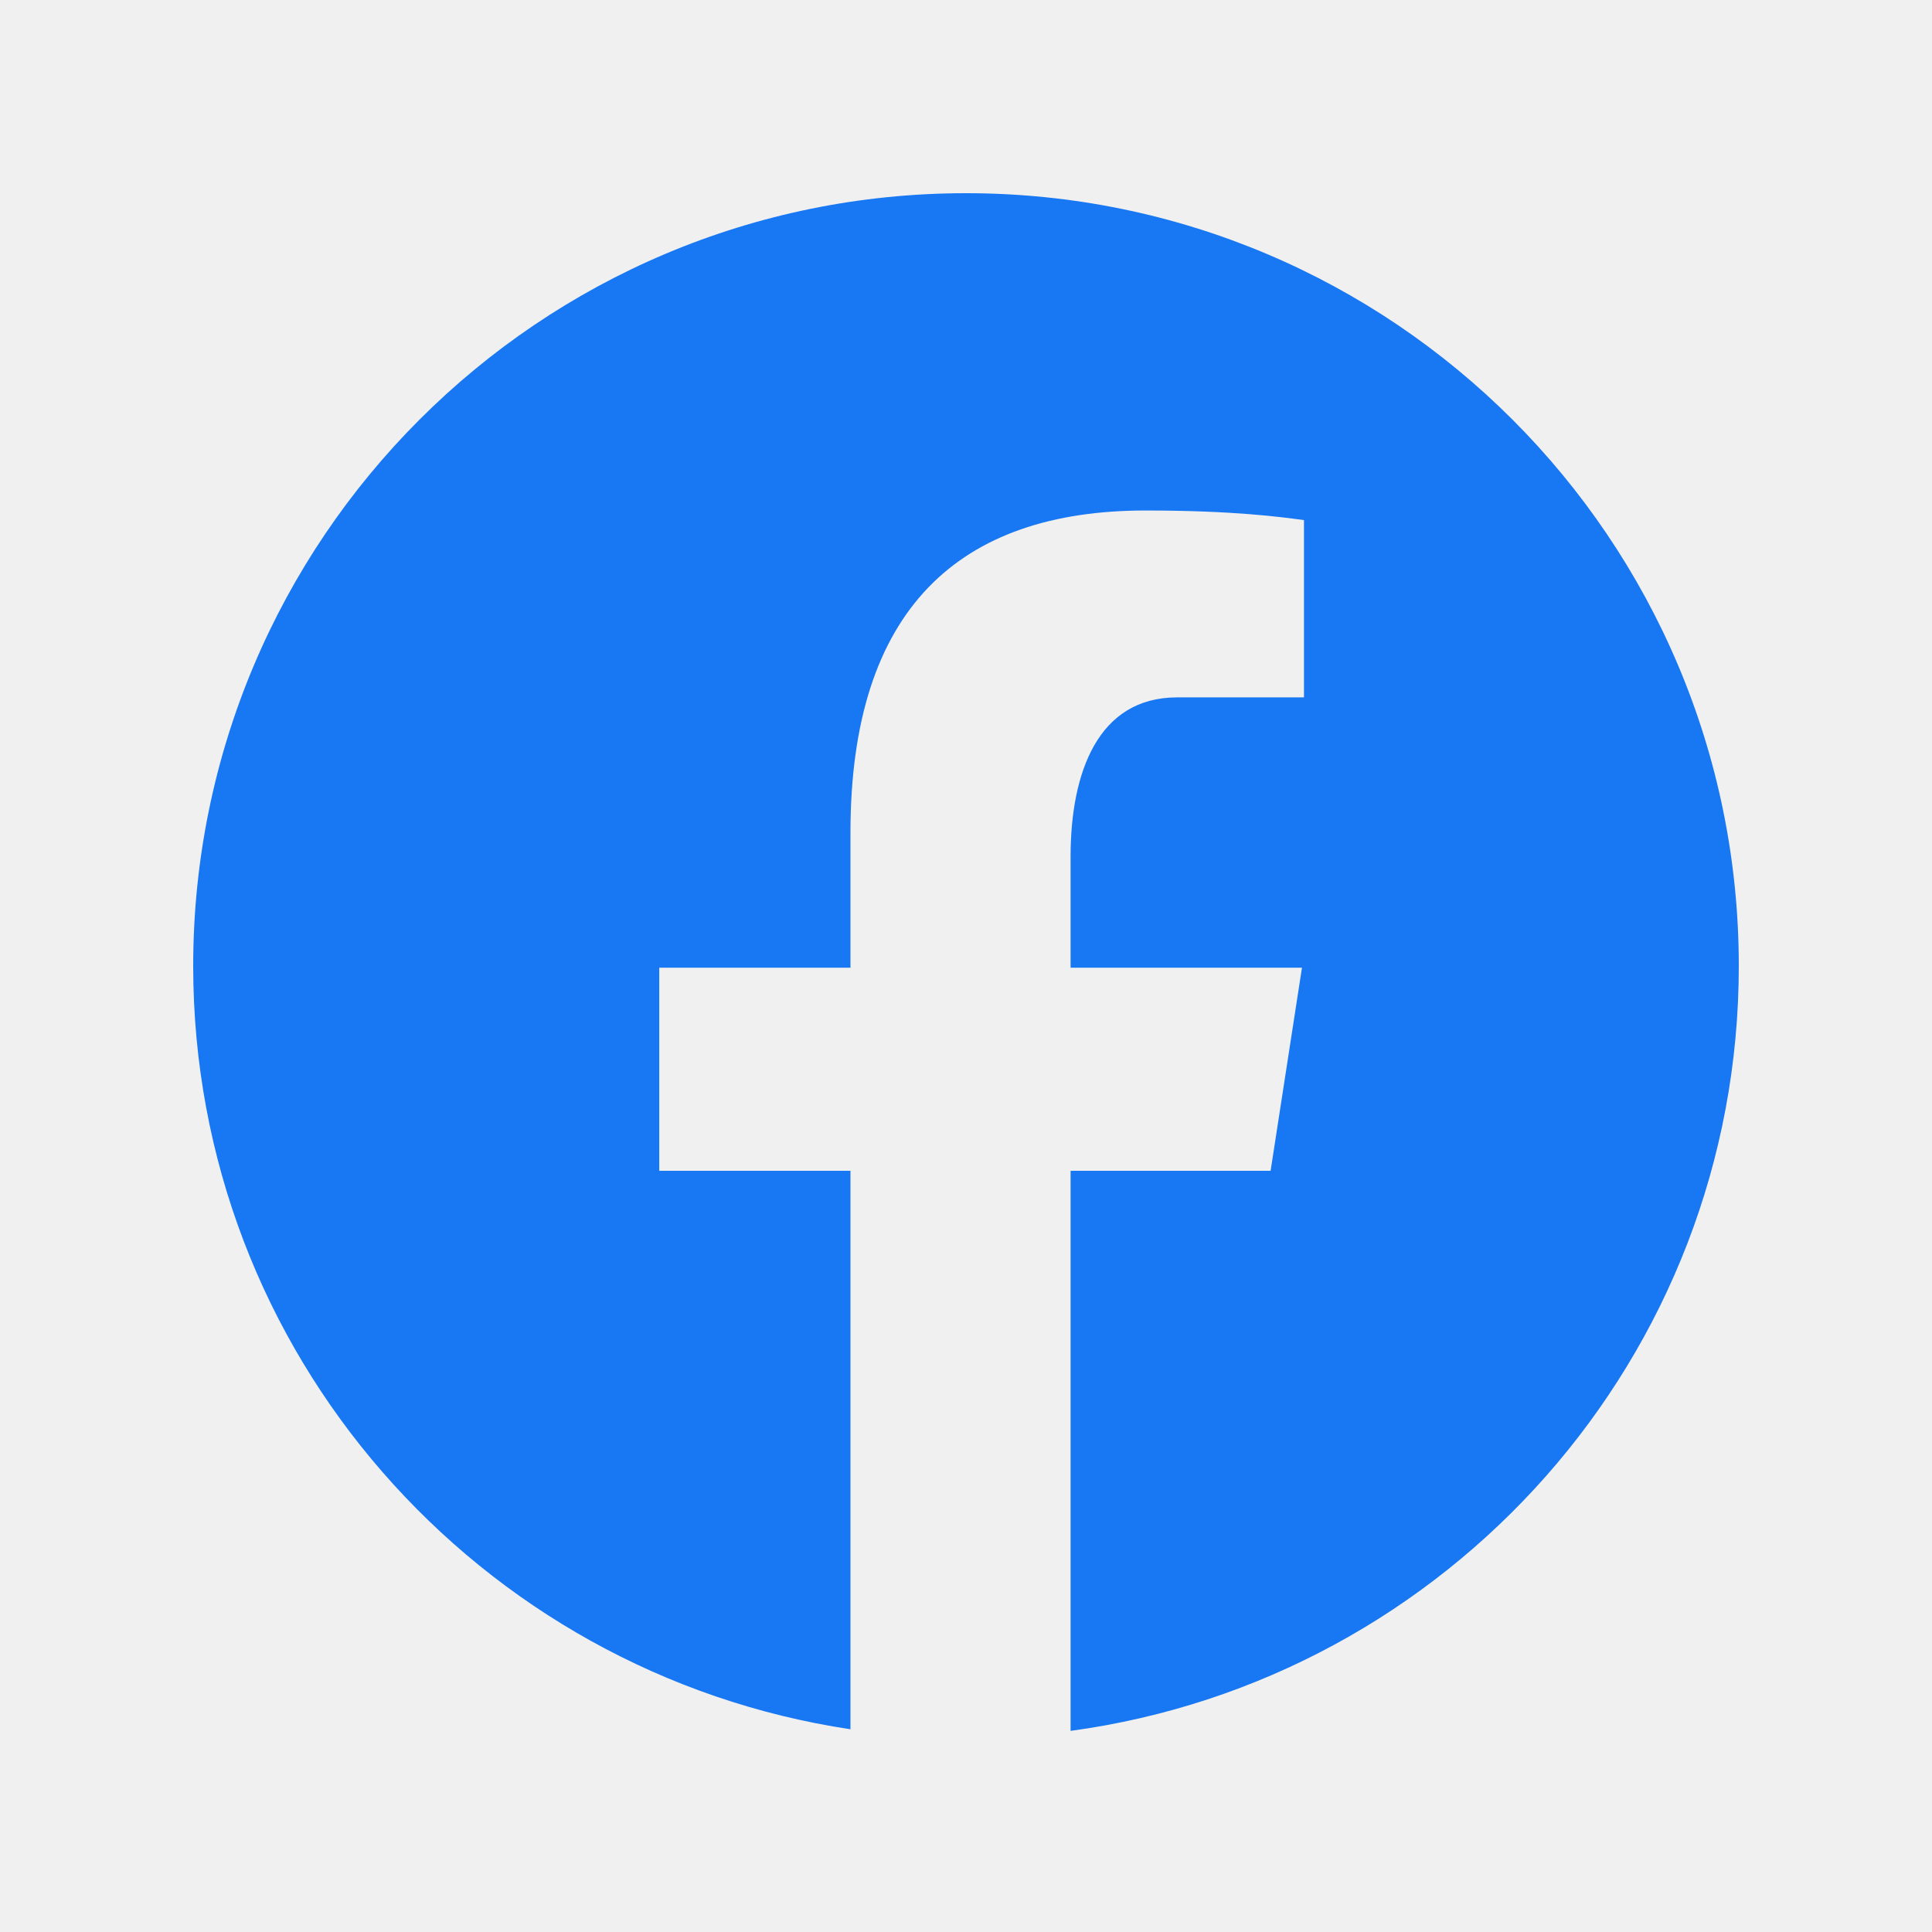
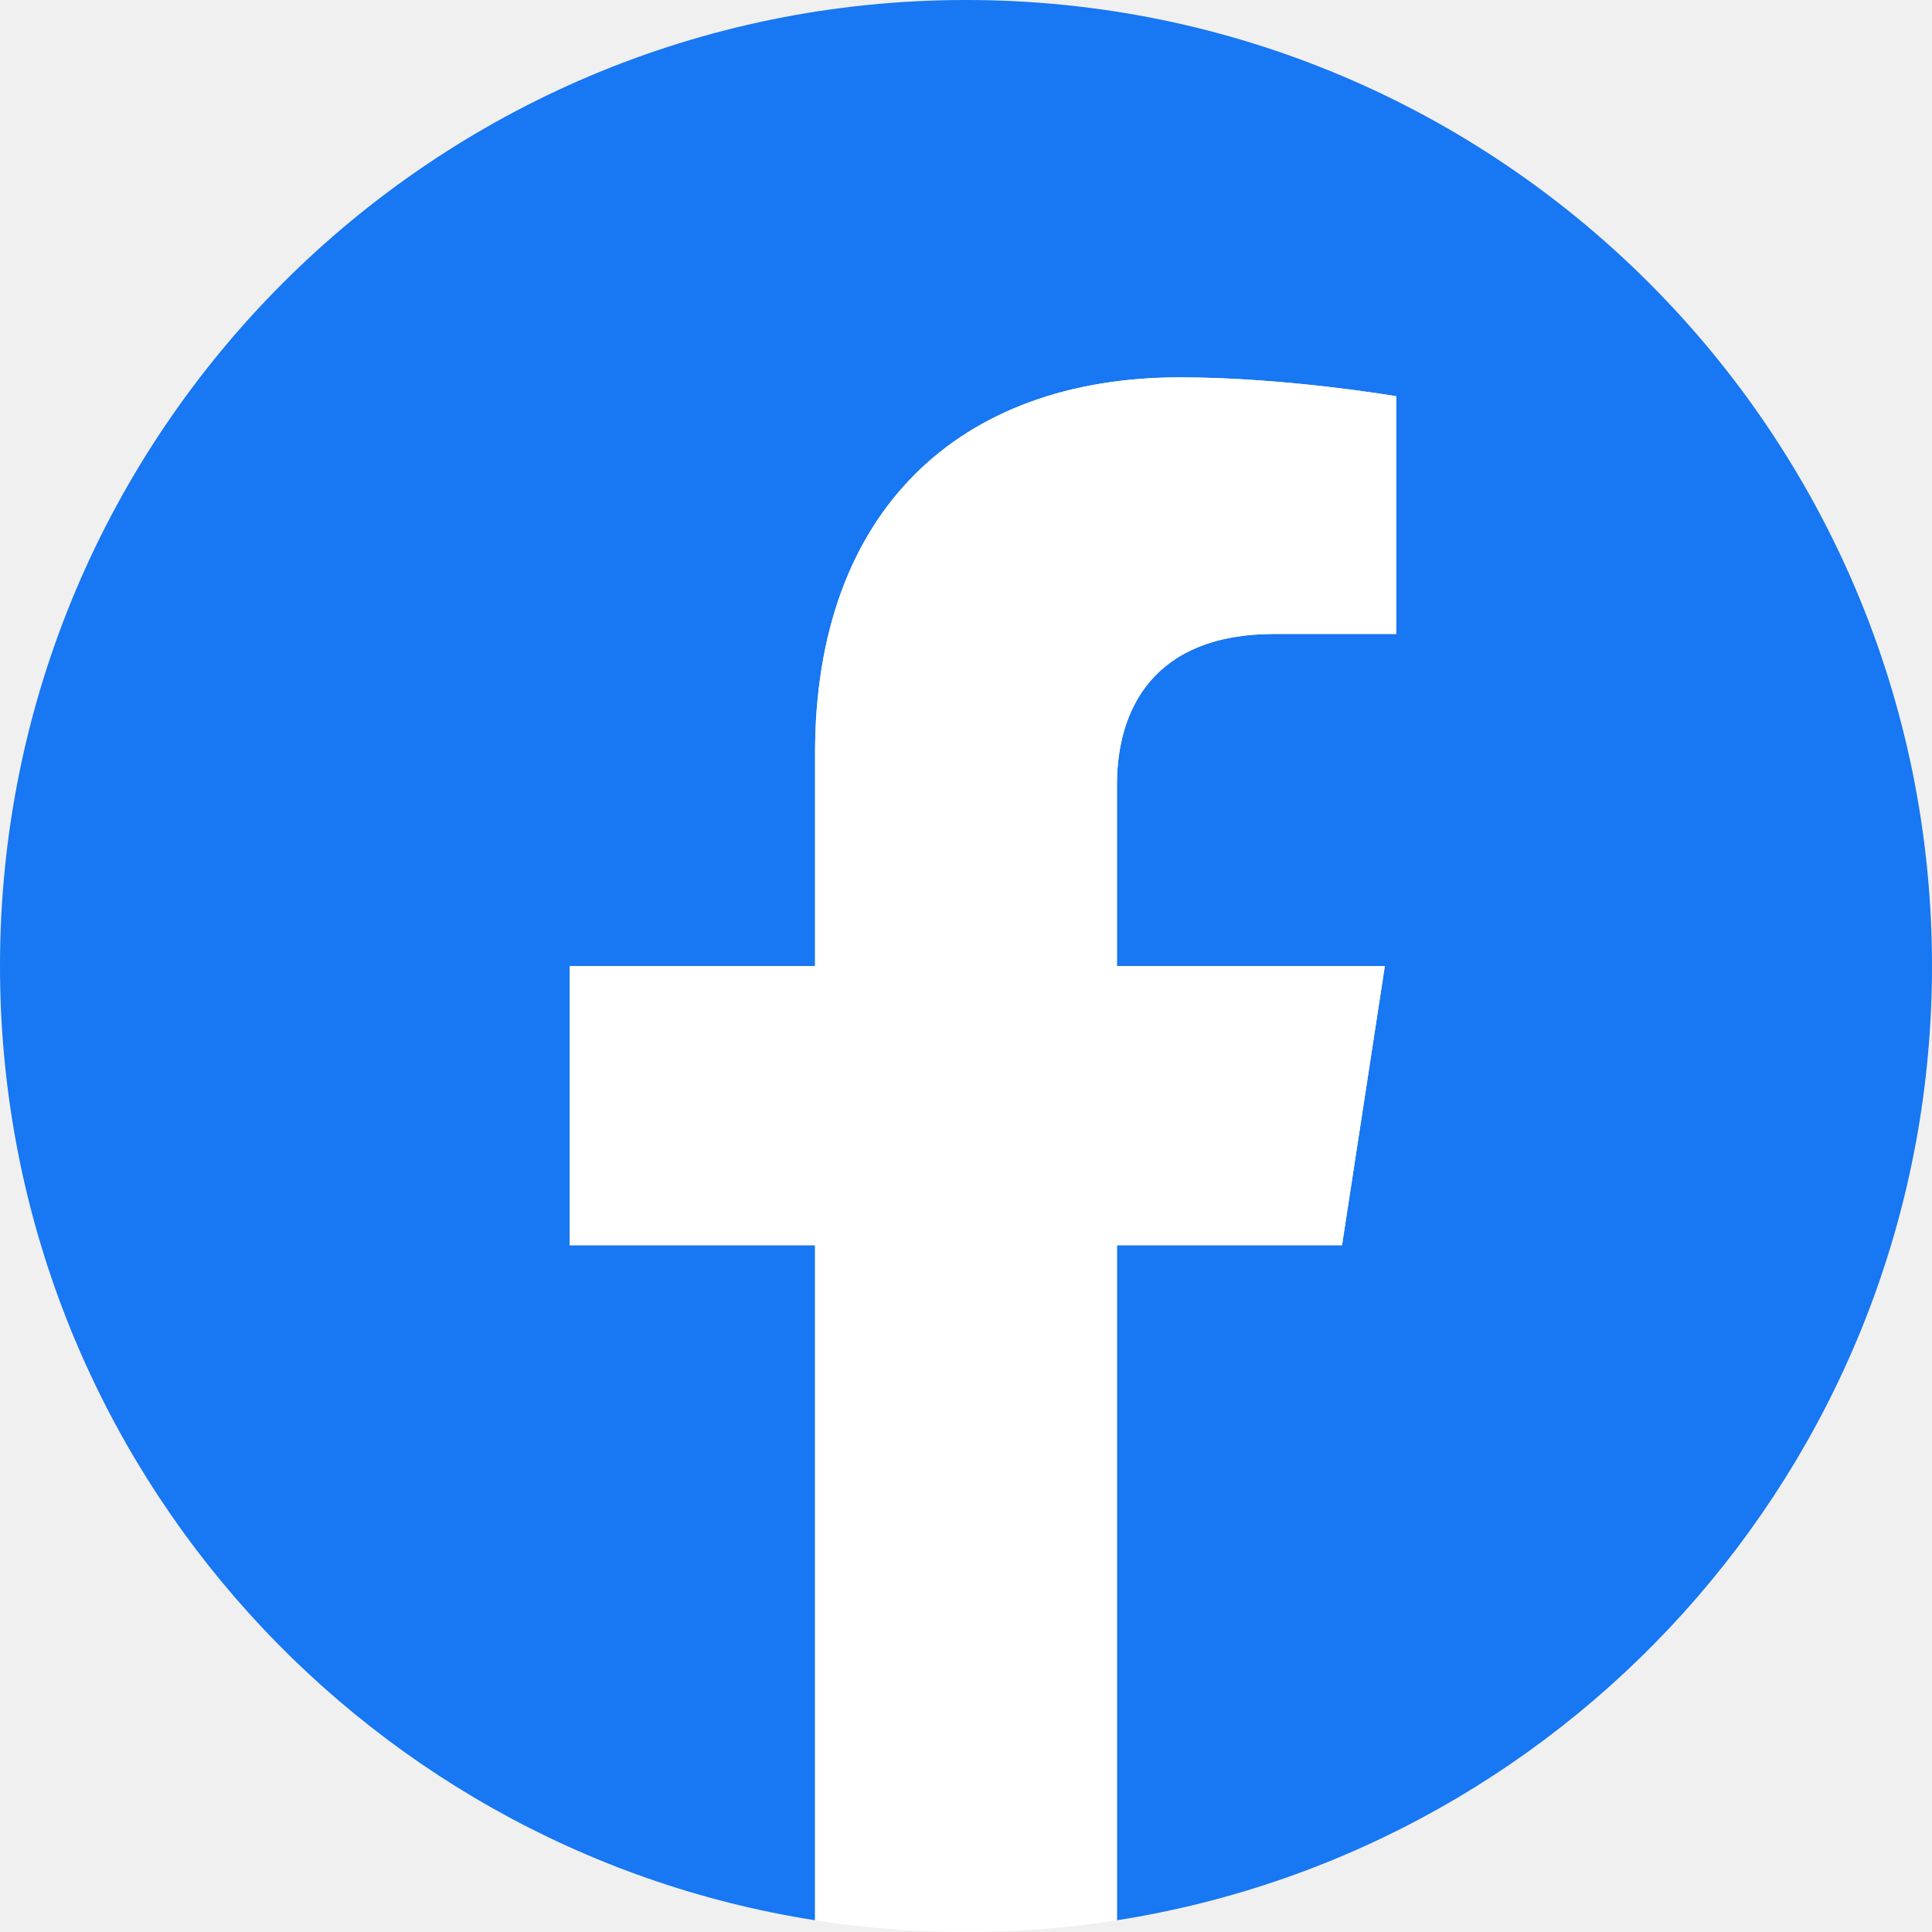
- <svg xmlns="http://www.w3.org/2000/svg" fill="#000000" viewBox="0 0 30 30" width="60px" height="60px" version="1.1" id="svg4">
-   <defs id="defs8" />
-   <path d="M15,3C8.373,3,3,8.373,3,15c0,6.016,4.432,10.984,10.206,11.852V18.18h-2.969v-3.154h2.969v-2.099c0-3.475,1.693-5,4.581-5 c1.383,0,2.115,0.103,2.461,0.149v2.753h-1.97c-1.226,0-1.654,1.163-1.654,2.473v1.724h3.593L19.73,18.18h-3.106v8.697 C22.481,26.083,27,21.075,27,15C27,8.373,21.627,3,15,3z" id="path2" style="fill:#1877f2;fill-opacity:1" />
+ <svg xmlns="http://www.w3.org/2000/svg" version="1.1" id="svg2" xml:space="preserve" width="1365.333" height="1365.333" viewBox="0 0 1365.333 1365.333">
+   <defs id="defs6" />
+   <g id="g10" transform="matrix(1.333333,0,0,-1.333333,0,1365.333)">
+     <g id="g12" transform="scale(0.1)">
+       <path d="m 10240,5120 c 0,2827.7 -2292.3,5120 -5120,5120 C 2292.3,10240 0,7947.7 0,5120 0,2564.46 1872.31,446.301 4320,62.199 V 3640 H 3020 v 1480 h 1300 v 1128 c 0,1283.2 764.38,1992 1933.9,1992 560.17,0 1146.1,-100 1146.1,-100 V 6880 H 6754.38 C 6118.35,6880 5920,6485.33 5920,6080.43 V 5120 H 7340 L 7113,3640 H 5920 V 62.199 C 8367.69,446.301 10240,2564.46 10240,5120" style="fill:#1877f2;fill-opacity:1;fill-rule:nonzero;stroke:none" id="path14" />
+       <path d="m 7113,3640 227,1480 H 5920 v 960.43 c 0,404.9 198.35,799.57 834.38,799.57 H 7400 v 1260 c 0,0 -585.93,100 -1146.1,100 C 5084.38,8240 4320,7531.2 4320,6248 V 5120 H 3020 V 3640 H 4320 V 62.199 C 4580.67,21.301 4847.84,0 5120,0 c 272.16,0 539.33,21.301 800,62.199 V 3640 h 1193" style="fill:#ffffff;fill-opacity:1;fill-rule:nonzero;stroke:none" id="path16" />
+     </g>
+   </g>
</svg>
